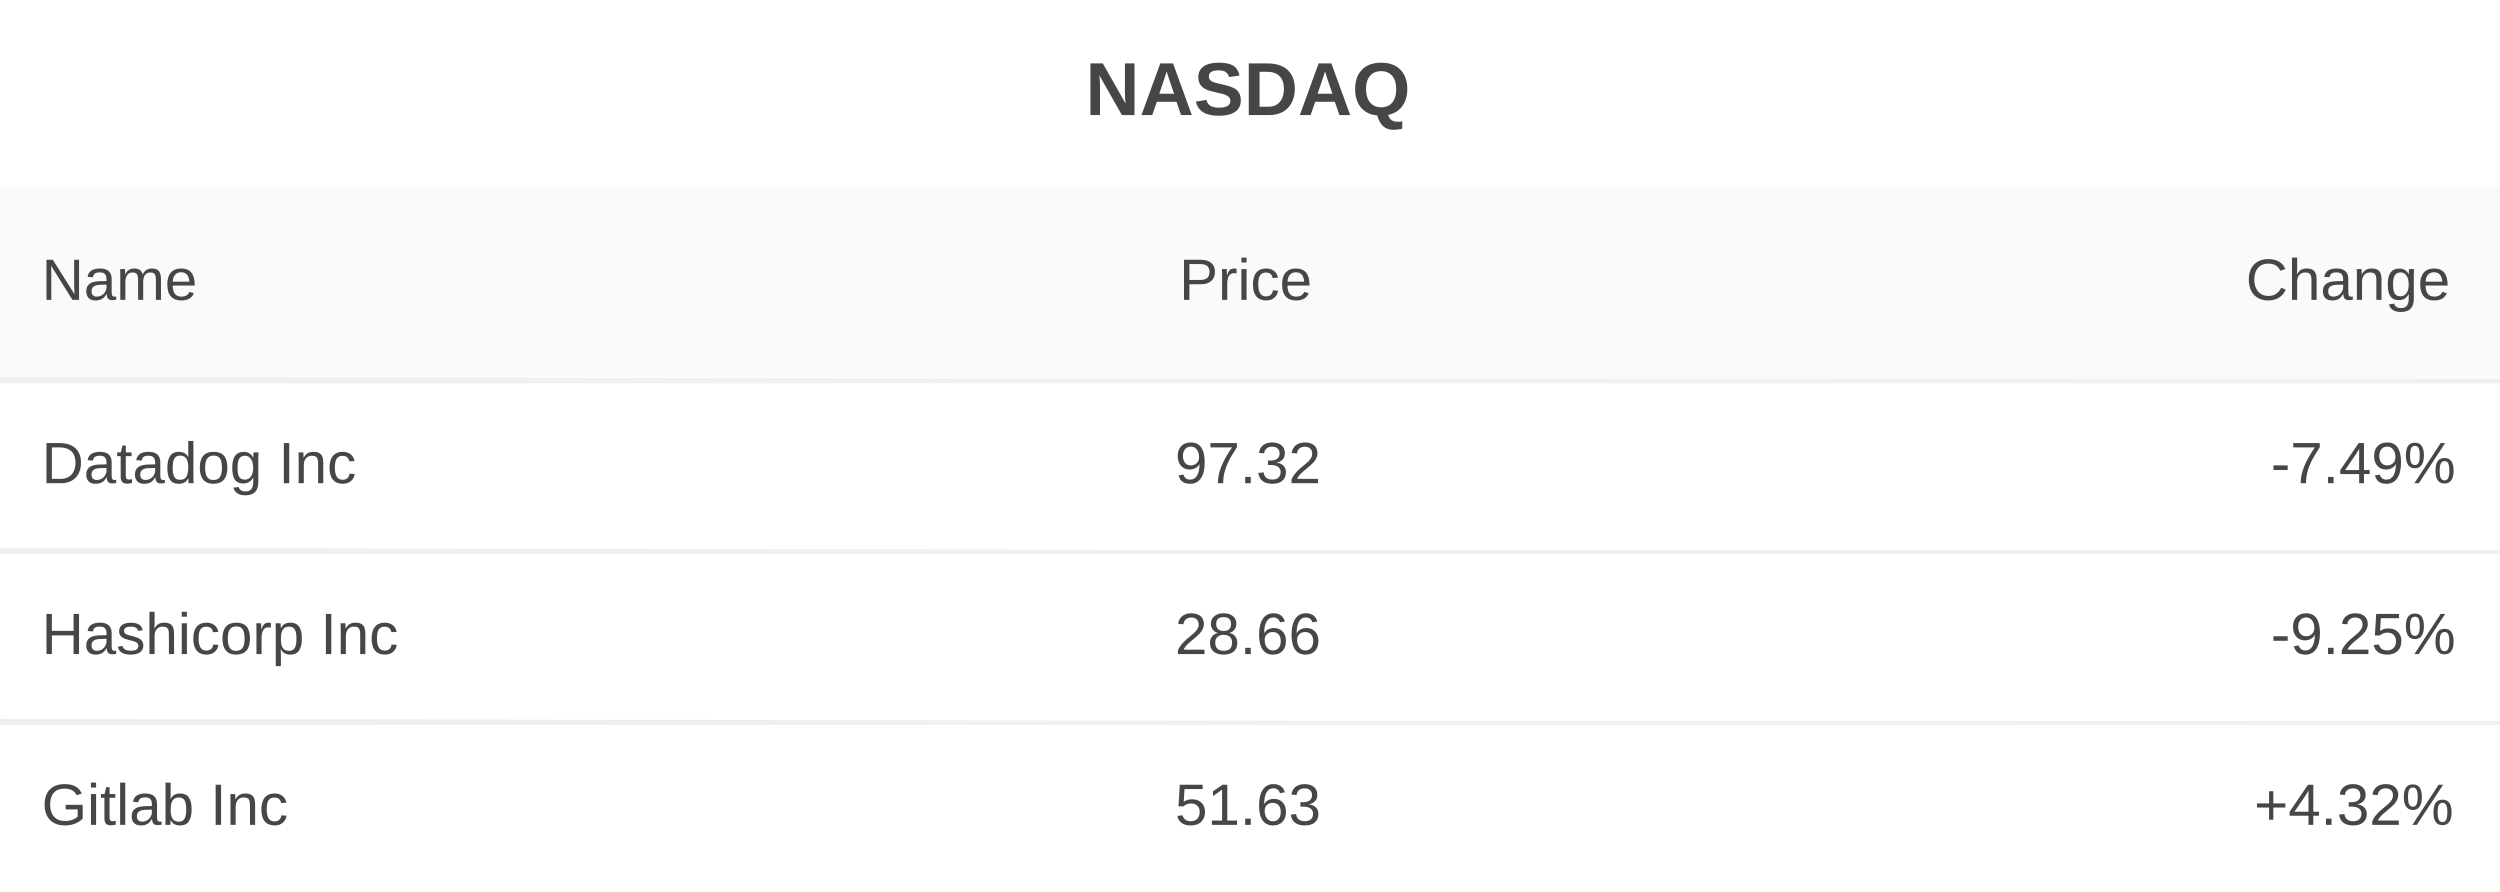
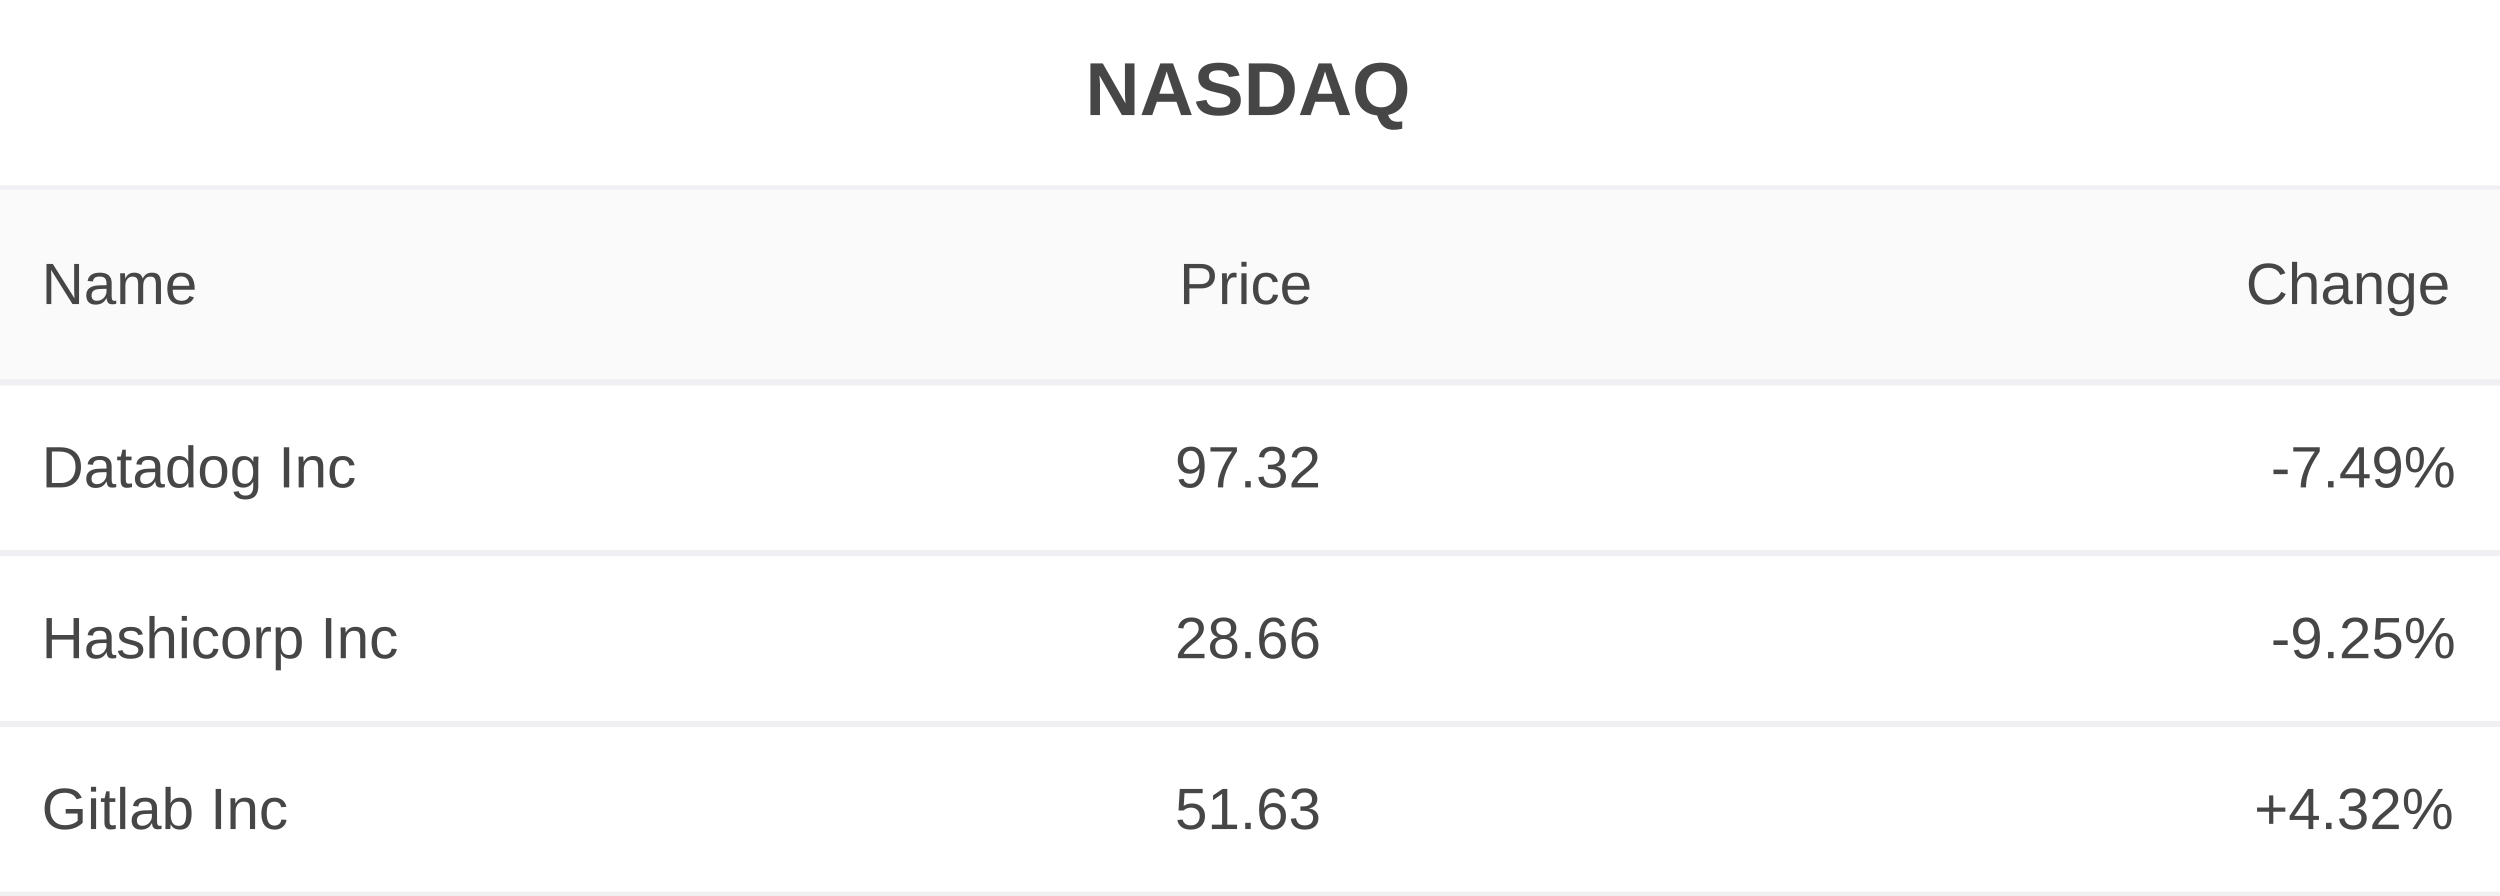
- <svg xmlns="http://www.w3.org/2000/svg" width="600" height="214" viewBox="0 0 600 214">
+ <svg xmlns="http://www.w3.org/2000/svg" width="600" height="215" viewBox="0 0 600 215">
  <rect x="0" y="0" width="600" height="45" fill="#FFFFFF" />
  <text font-size="18" x="260.5" y="0" dy="22.5" font-weight="bold" dominant-baseline="middle" font-family="Arial" fill="#464646">
NASDAQ
</text>
  <rect x="0" y="45" width="600" height="46" fill="#FAFAFA" />
-   <text font-size="14" x="10" y="53" dy="15" dominant-baseline="middle" font-family="Arial" fill="#464646">
+   <line stroke-width="1" x1="0" y1="45" x2="600" y2="45" stroke="#EFEFF4" />
+   <text font-size="14" x="10" y="54" dy="15" dominant-baseline="middle" font-family="Arial" fill="#464646">
Name
</text>
-   <text font-size="14" x="210" y="53" dx="73" dy="15" dominant-baseline="middle" font-family="Arial" fill="#464646">
+   <text font-size="14" x="210" y="54" dx="73" dy="15" dominant-baseline="middle" font-family="Arial" fill="#464646">
Price
</text>
-   <text font-size="14" x="410" y="53" dx="129" dy="15" dominant-baseline="middle" font-family="Arial" fill="#464646">
+   <text font-size="14" x="410" y="54" dx="129" dy="15" dominant-baseline="middle" font-family="Arial" fill="#464646">
Change
</text>
-   <line stroke-width="1" x1="0" y1="91" x2="600" y2="92" stroke="#EFEFF4" />
  <rect x="0" y="92" width="600" height="40" fill="#FFFFFF" />
-   <text font-size="14" x="10" y="97" dy="15" dominant-baseline="middle" font-family="Arial" fill="#464646">
+   <line stroke-width="1" x1="0" y1="92" x2="600" y2="92" stroke="#EFEFF4" />
+   <text font-size="14" x="10" y="98" dy="15" dominant-baseline="middle" font-family="Arial" fill="#464646">
Datadog Inc
</text>
-   <text font-size="14" x="210" y="97" dx="72" dy="15" dominant-baseline="middle" font-family="Arial" fill="#464646">
+   <text font-size="14" x="210" y="98" dx="72" dy="15" dominant-baseline="middle" font-family="Arial" fill="#464646">
97.32
</text>
-   <text font-size="14" x="410" y="97" dx="135" dy="15" dominant-baseline="middle" font-family="Arial" fill="#464646">
+   <text font-size="14" x="410" y="98" dx="135" dy="15" dominant-baseline="middle" font-family="Arial" fill="#464646">
-7.49%
</text>
-   <line stroke-width="1" x1="0" y1="132" x2="600" y2="133" stroke="#EFEFF4" />
  <rect x="0" y="133" width="600" height="40" fill="#FFFFFF" />
-   <text font-size="14" x="10" y="138" dy="15" dominant-baseline="middle" font-family="Arial" fill="#464646">
+   <line stroke-width="1" x1="0" y1="133" x2="600" y2="133" stroke="#EFEFF4" />
+   <text font-size="14" x="10" y="139" dy="15" dominant-baseline="middle" font-family="Arial" fill="#464646">
Hashicorp Inc
</text>
-   <text font-size="14" x="210" y="138" dx="72" dy="15" dominant-baseline="middle" font-family="Arial" fill="#464646">
+   <text font-size="14" x="210" y="139" dx="72" dy="15" dominant-baseline="middle" font-family="Arial" fill="#464646">
28.66
</text>
-   <text font-size="14" x="410" y="138" dx="135" dy="15" dominant-baseline="middle" font-family="Arial" fill="#464646">
+   <text font-size="14" x="410" y="139" dx="135" dy="15" dominant-baseline="middle" font-family="Arial" fill="#464646">
-9.25%
</text>
-   <line stroke-width="1" x1="0" y1="173" x2="600" y2="174" stroke="#EFEFF4" />
  <rect x="0" y="174" width="600" height="40" fill="#FFFFFF" />
-   <text font-size="14" x="10" y="179" dy="15" dominant-baseline="middle" font-family="Arial" fill="#464646">
+   <line stroke-width="1" x1="0" y1="174" x2="600" y2="174" stroke="#EFEFF4" />
+   <text font-size="14" x="10" y="180" dy="15" dominant-baseline="middle" font-family="Arial" fill="#464646">
Gitlab Inc
</text>
-   <text font-size="14" x="210" y="179" dx="72" dy="15" dominant-baseline="middle" font-family="Arial" fill="#464646">
+   <text font-size="14" x="210" y="180" dx="72" dy="15" dominant-baseline="middle" font-family="Arial" fill="#464646">
51.63
</text>
-   <text font-size="14" x="410" y="179" dx="131" dy="15" dominant-baseline="middle" font-family="Arial" fill="#464646">
+   <text font-size="14" x="410" y="180" dx="131" dy="15" dominant-baseline="middle" font-family="Arial" fill="#464646">
+4.32%
</text>
</svg>
